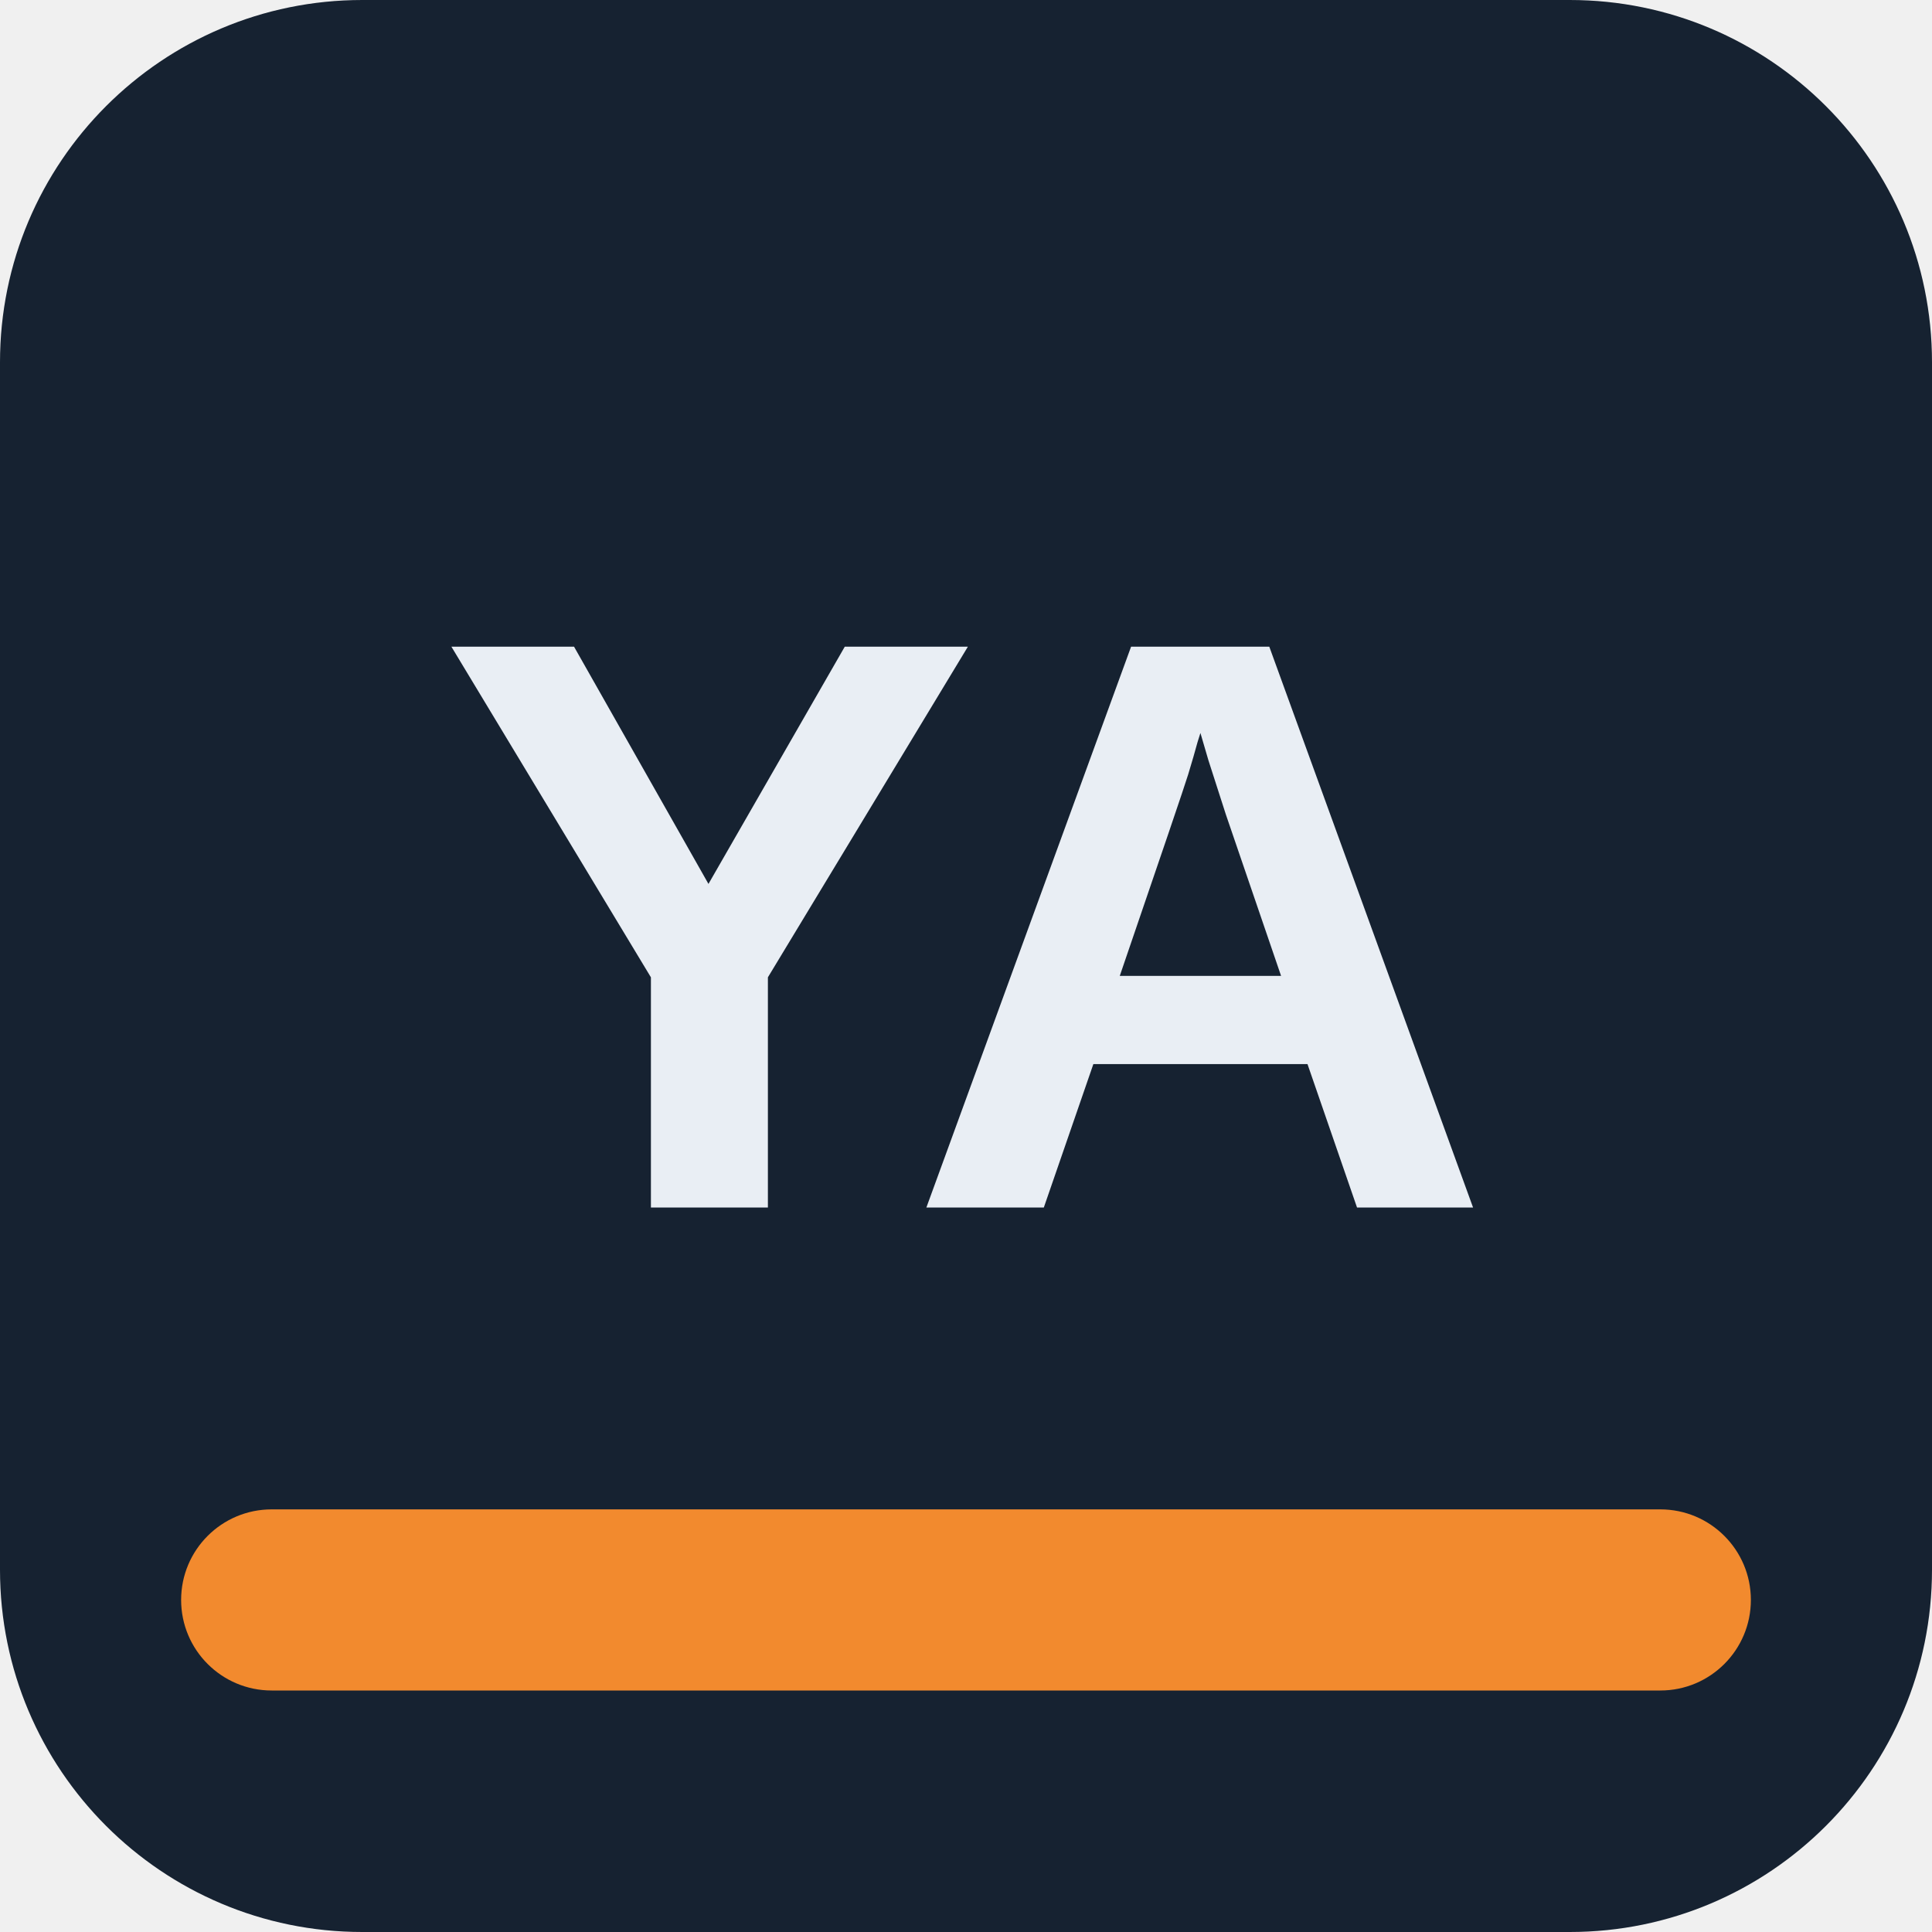
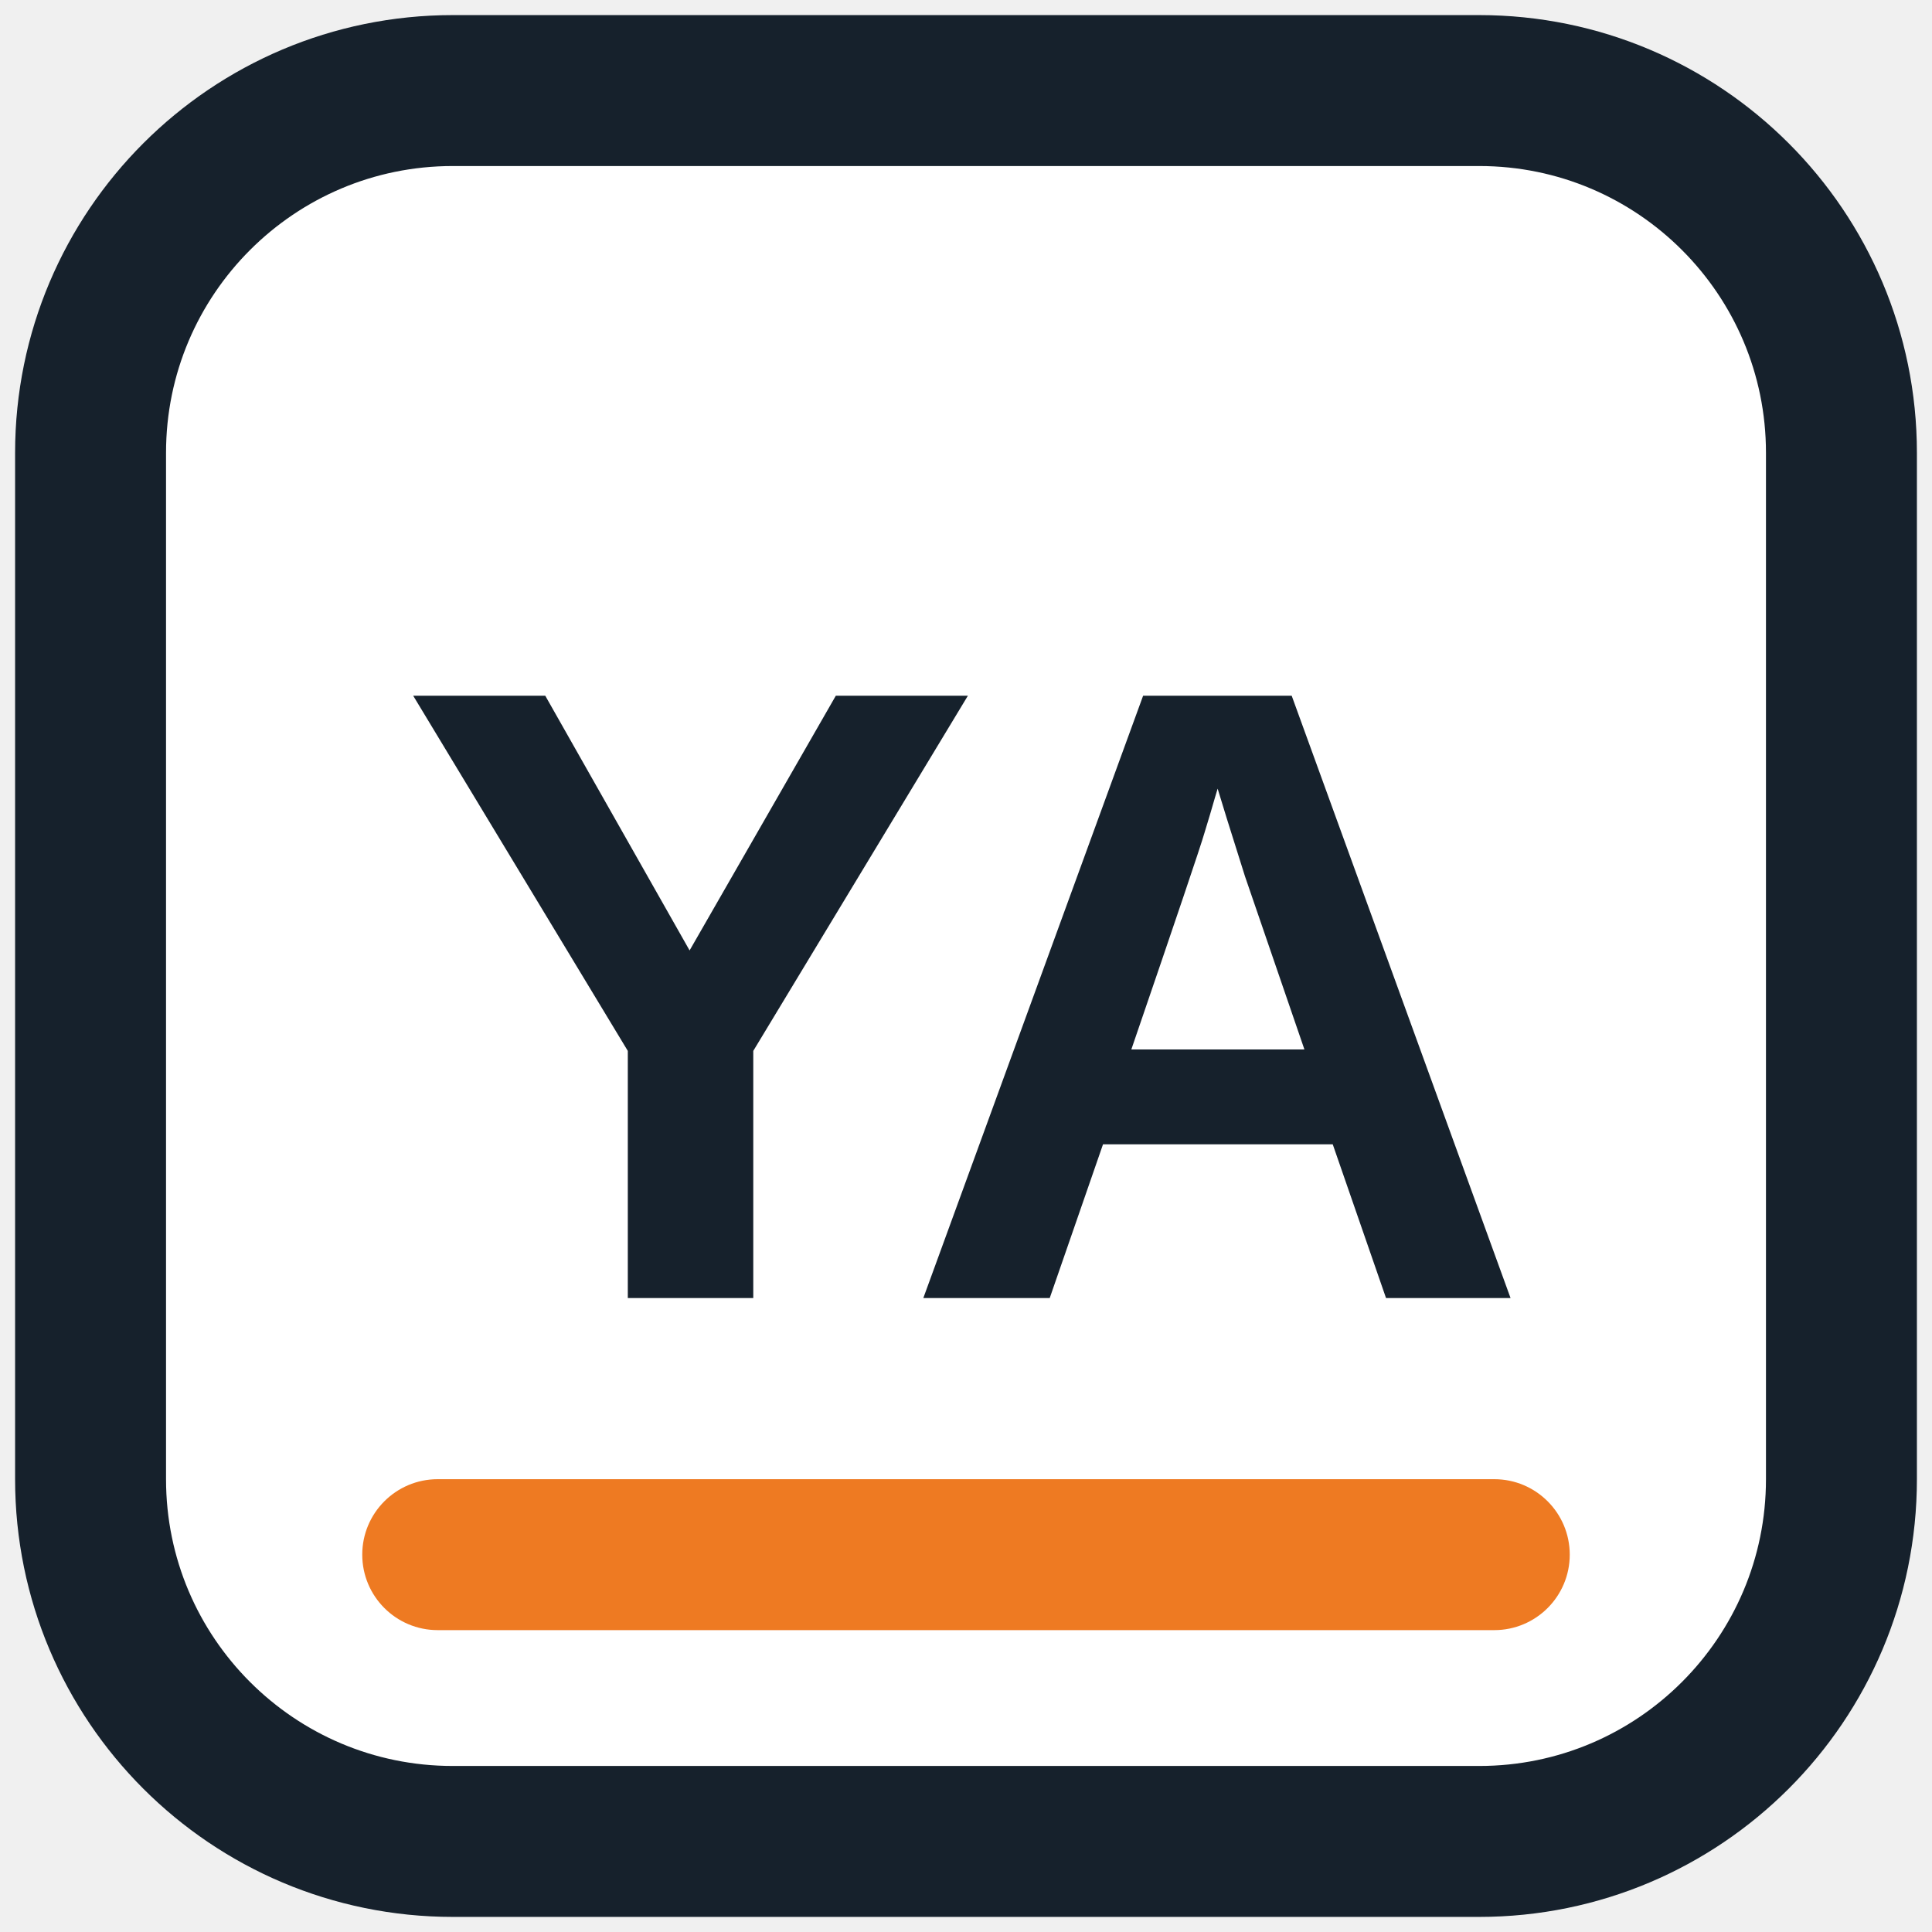
<svg xmlns="http://www.w3.org/2000/svg" viewBox="0 0 64 64">
-   <rect width="64" height="64" rx="12" fill="#162231" />
-   <rect x="6" y="50" width="52" height="6" rx="3" fill="#f28a2e" />
-   <text x="32" y="40" text-anchor="middle" font-family="Arial Black, Arial, sans-serif" font-size="27" font-weight="900" fill="#e9eef4">YA</text>
+   <rect x="3" y="3" width="58" height="58" rx="12" fill="#fff" stroke="#16212c" stroke-width="5" />
+   <text x="32" y="43" text-anchor="middle" font-family="Arial Narrow, Arial, sans-serif" font-size="29" font-weight="700" fill="#16212c">YA</text>
+   <rect x="12" y="49" width="40" height="5" rx="2.5" fill="#ee7a22" />
</svg>
